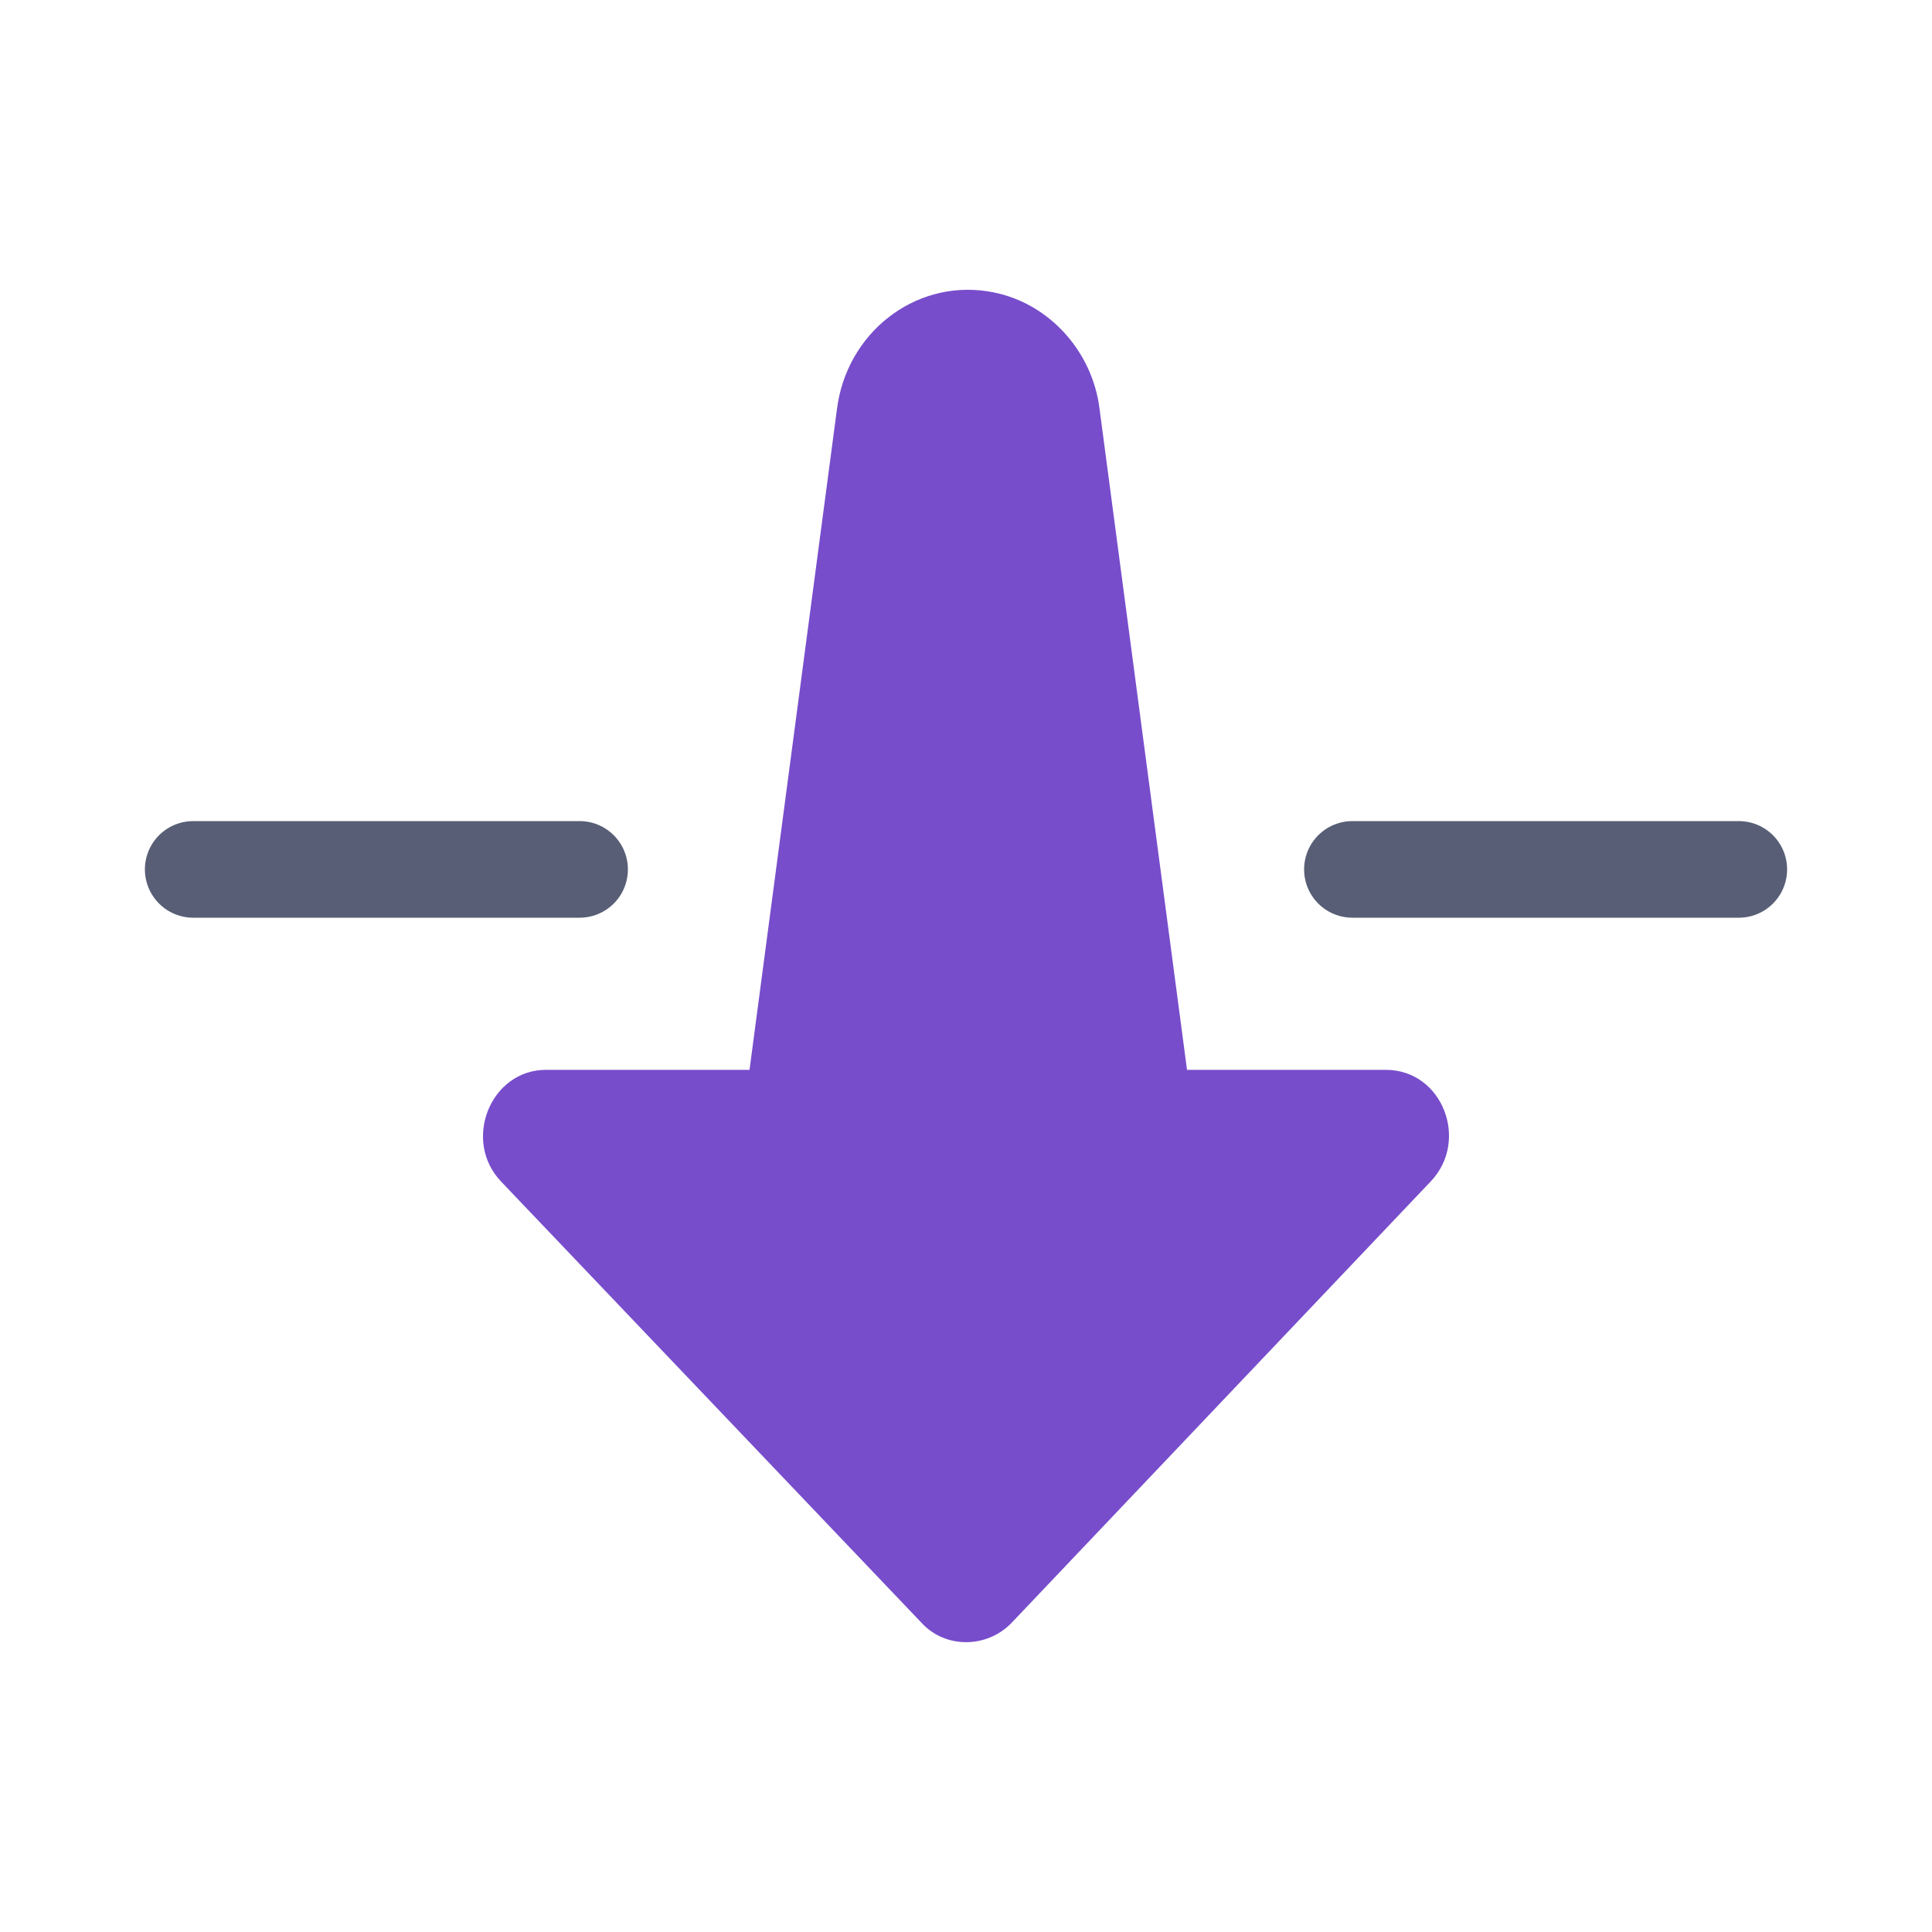
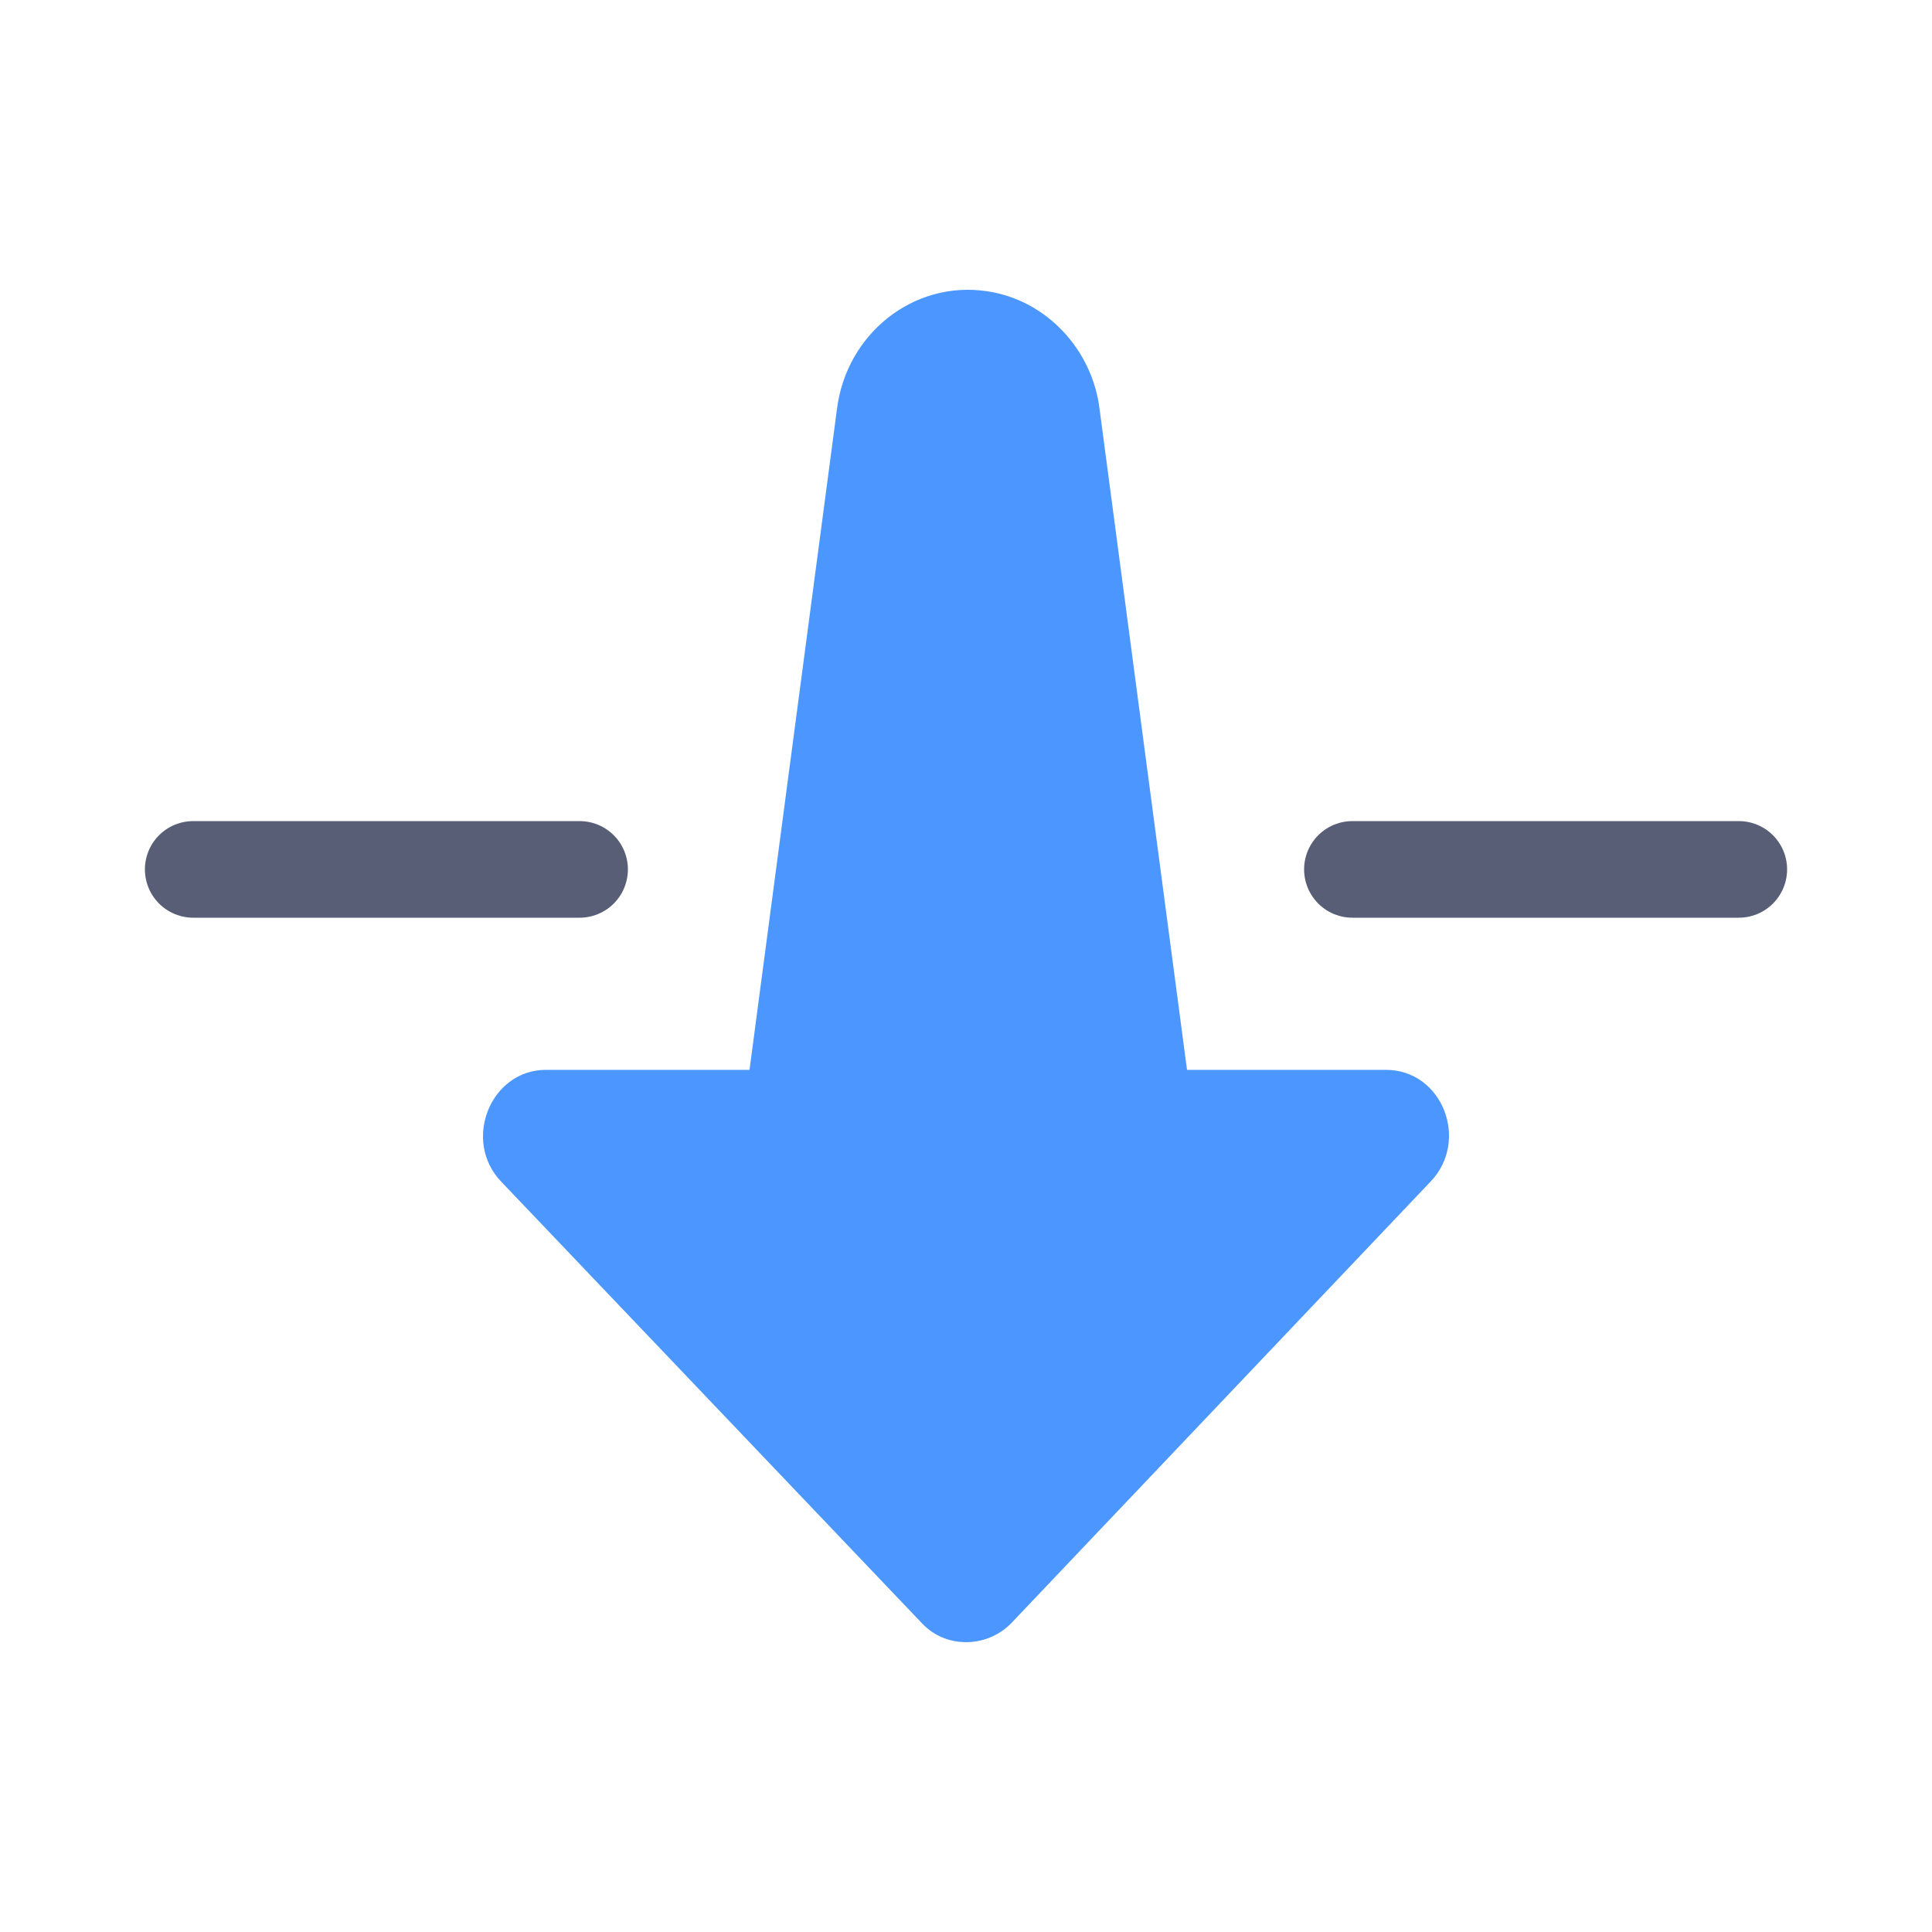
<svg xmlns="http://www.w3.org/2000/svg" width="20px" height="20px" viewBox="0 0 20 20" version="1.1">
  <defs />
  <g id="Page-1" stroke="none" stroke-width="1" fill="none" fill-rule="evenodd">
    <g id="send-backward">
      <g id="send-forward" transform="translate(10, 10) rotate(180) translate(-10, -10) translate(2, 3)">
-         <path d="M12.348,5.925 L10.241,5.925 L9.336,12.764 C9.238,13.548 8.54,14.1 7.781,13.985 C7.169,13.895 6.692,13.381 6.617,12.764 L5.712,5.925 L3.654,5.925 C3.068,5.925 2.785,5.193 3.19,4.769 L7.535,0.193 C7.792,-0.064 8.21,-0.064 8.453,0.193 L12.813,4.769 C13.217,5.193 12.923,5.925 12.348,5.925" id="Fill-1" fill="#774DCB" />
+         <path d="M12.348,5.925 L10.241,5.925 L9.336,12.764 C9.238,13.548 8.54,14.1 7.781,13.985 C7.169,13.895 6.692,13.381 6.617,12.764 L5.712,5.925 L3.654,5.925 C3.068,5.925 2.785,5.193 3.19,4.769 L7.535,0.193 C7.792,-0.064 8.21,-0.064 8.453,0.193 L12.813,4.769 C13.217,5.193 12.923,5.925 12.348,5.925" id="Fill-1" fill="#4C97FF" />
        <path d="M12,8 L16,8" id="Stroke-6" stroke="#575E75" stroke-linecap="round" stroke-linejoin="round" />
        <path d="M0,8 L4,8" id="Stroke-10" stroke="#575E75" stroke-linecap="round" stroke-linejoin="round" />
      </g>
    </g>
  </g>
</svg>
